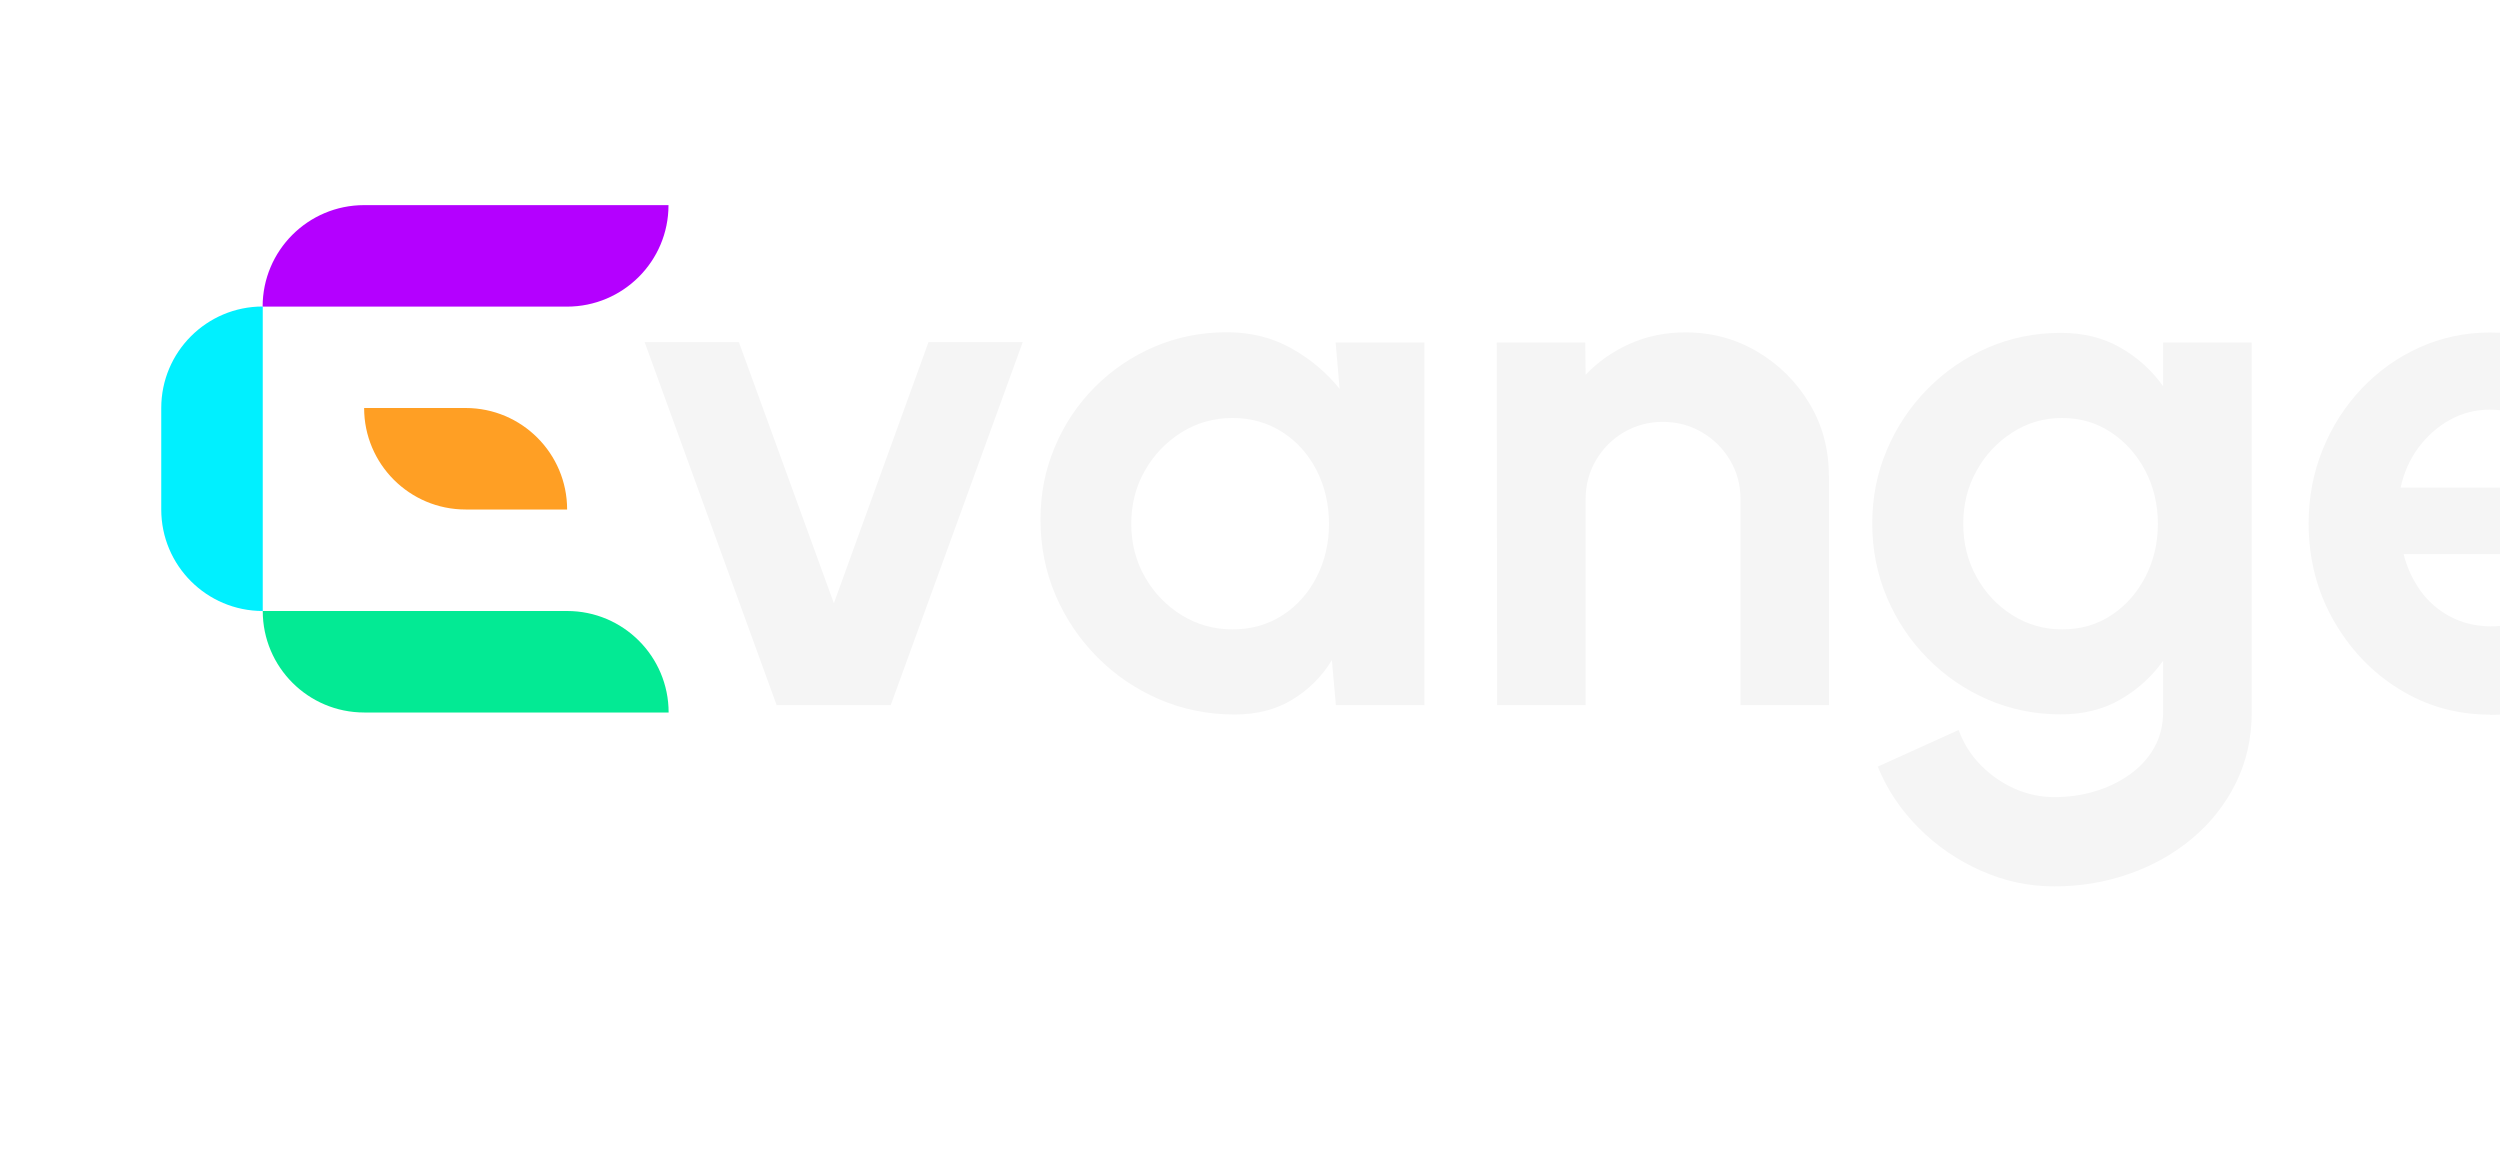
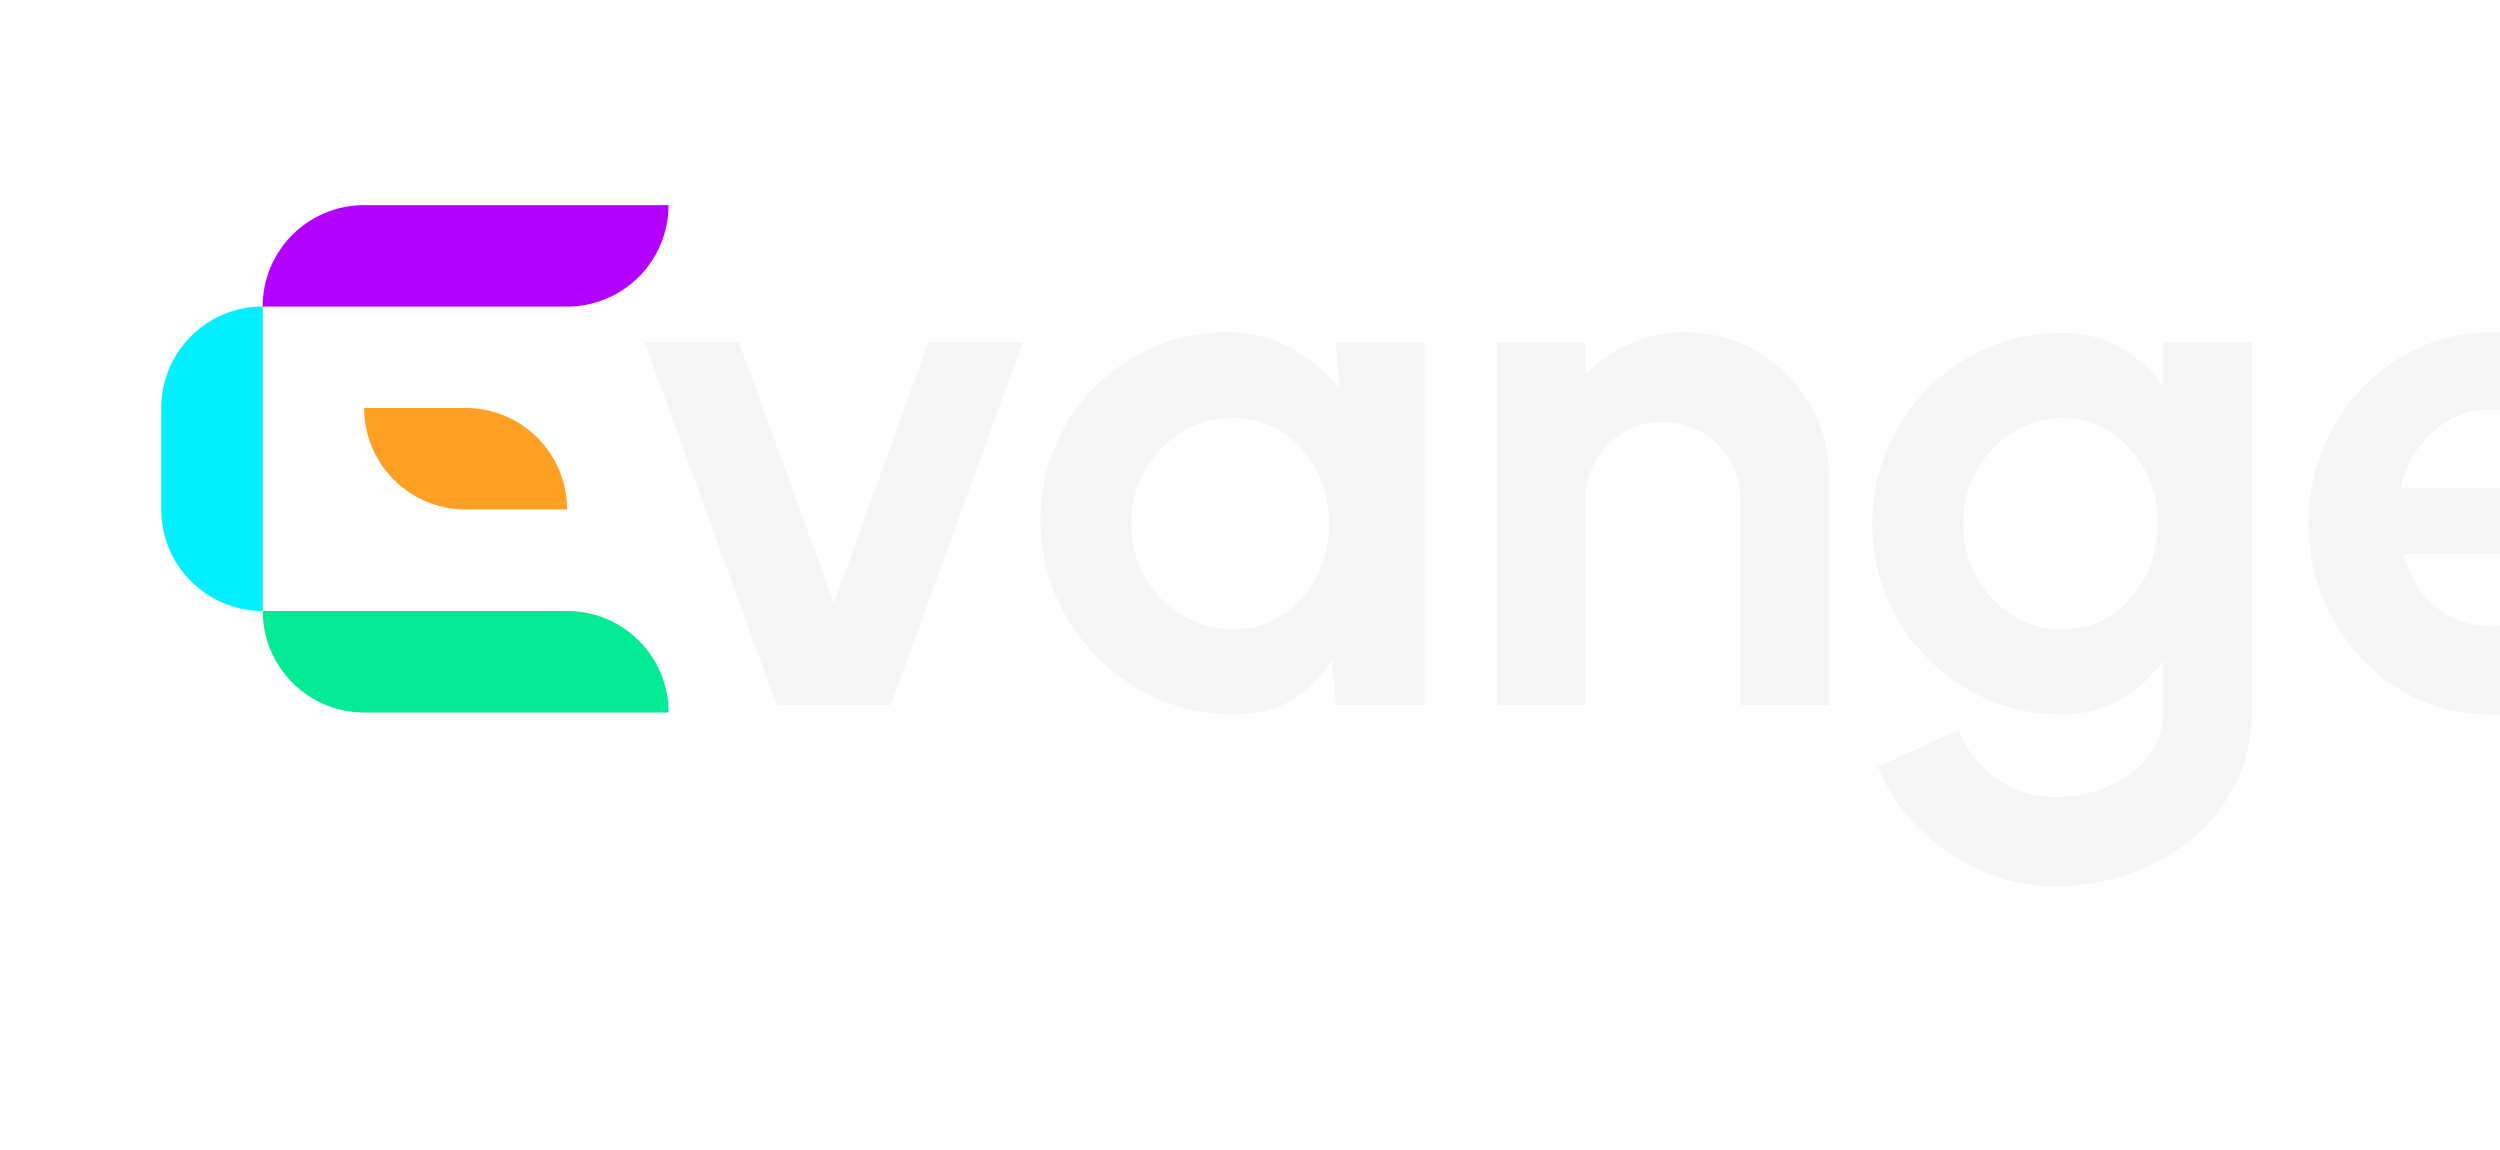
- <svg xmlns="http://www.w3.org/2000/svg" id="Layer_1" data-name="Layer 1" viewBox="0 0 200 93">
+ <svg xmlns="http://www.w3.org/2000/svg" id="Layer_1" data-name="Layer 1" viewBox="0 0 200 92">
  <defs>
    <style>
      .cls-1 {
        fill: #00f0ff;
      }

      .cls-1, .cls-2, .cls-3, .cls-4, .cls-5, .cls-6 {
        stroke-width: 0px;
      }

      .cls-2 {
        fill: #03ea94;
      }

      .cls-3 {
        fill: #f5f5f5;
      }

      .cls-4 {
        fill: none;
      }

      .cls-5 {
        fill: #b400ff;
      }

      .cls-6 {
        fill: #ff9f24;
      }
    </style>
  </defs>
  <g>
    <path class="cls-3" d="M71.27,56.41h-9.14l-10.56-29.04h7.54l7.6,20.89,7.57-20.89h7.54l-10.56,29.04Z" />
    <path class="cls-3" d="M106.87,27.4h7.08v29.01h-7.08l-.32-3.6c-.79,1.3-1.84,2.35-3.15,3.15-1.3.8-2.85,1.2-4.63,1.2-2.15,0-4.16-.41-6.04-1.22-1.87-.81-3.52-1.93-4.95-3.37-1.42-1.43-2.53-3.08-3.34-4.96-.8-1.88-1.2-3.89-1.2-6.03s.38-4.01,1.15-5.83c.76-1.82,1.83-3.41,3.2-4.79,1.37-1.37,2.96-2.45,4.76-3.22,1.8-.77,3.73-1.16,5.8-1.16,1.92,0,3.63.43,5.15,1.28,1.52.85,2.81,1.93,3.87,3.25l-.32-3.71ZM98.6,50.35c1.51,0,2.84-.38,4-1.13,1.16-.75,2.07-1.77,2.73-3.06.66-1.29.99-2.7.99-4.25s-.33-2.99-.99-4.28c-.66-1.29-1.57-2.31-2.74-3.06-1.17-.75-2.5-1.13-3.99-1.13s-2.85.38-4.08,1.15-2.2,1.78-2.93,3.06c-.73,1.28-1.09,2.7-1.09,4.26s.37,2.99,1.1,4.26c.73,1.28,1.72,2.29,2.94,3.05,1.23.75,2.58,1.13,4.05,1.13Z" />
    <path class="cls-3" d="M146.32,38.08v18.33h-7.08v-16.48c0-1.14-.28-2.18-.84-3.12-.56-.94-1.31-1.68-2.25-2.23-.94-.55-1.98-.83-3.12-.83s-2.18.28-3.12.83c-.94.55-1.68,1.3-2.23,2.23-.55.94-.83,1.98-.83,3.12v16.48h-7.08l-.03-29.01h7.08l.03,2.58c.99-1.04,2.17-1.87,3.54-2.48,1.37-.61,2.85-.91,4.44-.91,2.11,0,4.03.52,5.77,1.55,1.74,1.04,3.13,2.42,4.16,4.15,1.04,1.73,1.55,3.66,1.55,5.79Z" />
    <path class="cls-3" d="M173.06,27.4h7.08v29.56c0,2.09-.43,3.99-1.28,5.7-.85,1.71-2.01,3.18-3.48,4.41s-3.15,2.18-5.05,2.84c-1.9.67-3.89,1-5.98,1s-3.98-.42-5.86-1.25c-1.88-.83-3.54-1.97-4.98-3.41-1.44-1.44-2.54-3.08-3.29-4.92l6.47-2.93c.39,1.06.97,2,1.76,2.8.78.8,1.69,1.43,2.71,1.89,1.02.45,2.09.68,3.19.68s2.2-.15,3.23-.46c1.04-.31,1.97-.76,2.8-1.35.83-.59,1.49-1.31,1.96-2.15.47-.84.71-1.79.71-2.86v-4.09c-.91,1.28-2.05,2.31-3.42,3.1s-2.96,1.19-4.76,1.19c-2.09,0-4.04-.4-5.86-1.19-1.82-.79-3.42-1.89-4.8-3.29-1.38-1.4-2.47-3.02-3.25-4.86-.78-1.84-1.18-3.81-1.18-5.92s.39-4.08,1.18-5.92c.78-1.84,1.87-3.46,3.25-4.86,1.38-1.4,2.98-2.5,4.8-3.29,1.82-.79,3.77-1.19,5.86-1.19,1.8,0,3.39.39,4.76,1.18,1.37.78,2.51,1.81,3.42,3.09v-3.51ZM164.97,50.35c1.49,0,2.81-.38,3.96-1.15,1.15-.76,2.05-1.79,2.71-3.07.66-1.29.99-2.69.99-4.22s-.33-2.96-1-4.24c-.67-1.28-1.58-2.3-2.73-3.07-1.15-.77-2.46-1.16-3.93-1.16s-2.77.38-3.97,1.15-2.16,1.78-2.87,3.06c-.72,1.28-1.07,2.7-1.07,4.26s.36,2.99,1.07,4.26c.71,1.28,1.67,2.29,2.87,3.05,1.2.75,2.52,1.13,3.97,1.13Z" />
    <path class="cls-3" d="M199.2,57.17c-2.67,0-5.1-.69-7.3-2.06-2.2-1.37-3.94-3.22-5.25-5.54-1.3-2.32-1.96-4.88-1.96-7.69,0-2.11.38-4.09,1.13-5.93.75-1.85,1.79-3.47,3.12-4.87,1.33-1.4,2.87-2.5,4.63-3.29,1.76-.79,3.64-1.19,5.63-1.19,2.26,0,4.34.48,6.22,1.44,1.88.96,3.49,2.27,4.8,3.93,1.31,1.66,2.27,3.56,2.87,5.69.6,2.13.74,4.35.41,6.67h-21.21c.27,1.08.72,2.05,1.34,2.92.62.86,1.4,1.55,2.35,2.06.95.51,2.02.78,3.22.8,1.24.02,2.36-.28,3.38-.88,1.02-.61,1.86-1.44,2.54-2.48l7.22,1.68c-1.18,2.57-2.94,4.68-5.28,6.31-2.34,1.63-4.96,2.45-7.86,2.45ZM192.06,39.01h14.27c-.21-1.16-.66-2.21-1.35-3.15-.69-.94-1.53-1.69-2.54-2.25-1.01-.56-2.09-.84-3.25-.84s-2.23.28-3.22.83c-.99.55-1.82,1.3-2.51,2.23-.69.94-1.16,2-1.41,3.18Z" />
    <path class="cls-3" d="M217.8,56.41V12.9h7.08v43.51h-7.08Z" />
    <path class="cls-3" d="M235.43,23.66c-1.05,0-1.93-.34-2.64-1.03-.72-.69-1.07-1.55-1.07-2.6s.36-1.89,1.07-2.58c.71-.7,1.58-1.04,2.61-1.04s1.89.35,2.6,1.04c.71.7,1.06,1.56,1.06,2.58s-.35,1.91-1.05,2.6c-.7.69-1.56,1.03-2.58,1.03ZM231.83,27.4h7.08v29.01h-7.08v-29.01Z" />
    <path class="cls-3" d="M267.08,27.4h7.08v29.01h-7.08l-.32-3.6c-.79,1.3-1.84,2.35-3.15,3.15-1.3.8-2.85,1.2-4.63,1.2-2.15,0-4.16-.41-6.04-1.22-1.87-.81-3.52-1.93-4.95-3.37-1.42-1.43-2.53-3.08-3.34-4.96s-1.2-3.89-1.2-6.03.38-4.01,1.15-5.83c.76-1.82,1.83-3.41,3.2-4.79s2.96-2.45,4.76-3.22c1.8-.77,3.73-1.16,5.8-1.16,1.92,0,3.63.43,5.15,1.28,1.52.85,2.81,1.93,3.87,3.25l-.32-3.71ZM258.81,50.35c1.51,0,2.84-.38,4-1.13s2.07-1.77,2.73-3.06c.66-1.29.99-2.7.99-4.25s-.33-2.99-.99-4.28c-.66-1.29-1.57-2.31-2.74-3.06-1.17-.75-2.5-1.13-3.99-1.13s-2.85.38-4.08,1.15-2.2,1.78-2.93,3.06c-.73,1.28-1.09,2.7-1.09,4.26s.37,2.99,1.1,4.26c.73,1.28,1.72,2.29,2.94,3.05,1.23.75,2.58,1.13,4.05,1.13Z" />
  </g>
  <path class="cls-1" d="M21.02,24.53v24.35h0c-4.48,0-8.12-3.63-8.12-8.12v-8.12c0-4.48,3.63-8.12,8.12-8.12h0Z" />
  <path class="cls-5" d="M45.37,16.41h-16.24c-4.48,0-8.12,3.63-8.12,8.12h24.35c4.48,0,8.12-3.63,8.12-8.12h-8.12Z" />
  <path class="cls-2" d="M45.37,48.88h-24.35c0,4.48,3.63,8.12,8.12,8.12h24.35c0-4.48-3.63-8.12-8.12-8.12Z" />
  <path class="cls-6" d="M37.25,32.64h-8.12c0,4.48,3.63,8.12,8.12,8.12h8.12c0-4.48-3.63-8.12-8.12-8.12Z" />
  <rect class="cls-4" x="12.9" y="12.9" width="261.26" height="58.02" />
-   <rect class="cls-4" width="200" height="76" />
+   <rect class="cls-4" width="250" height="84" />
</svg>
